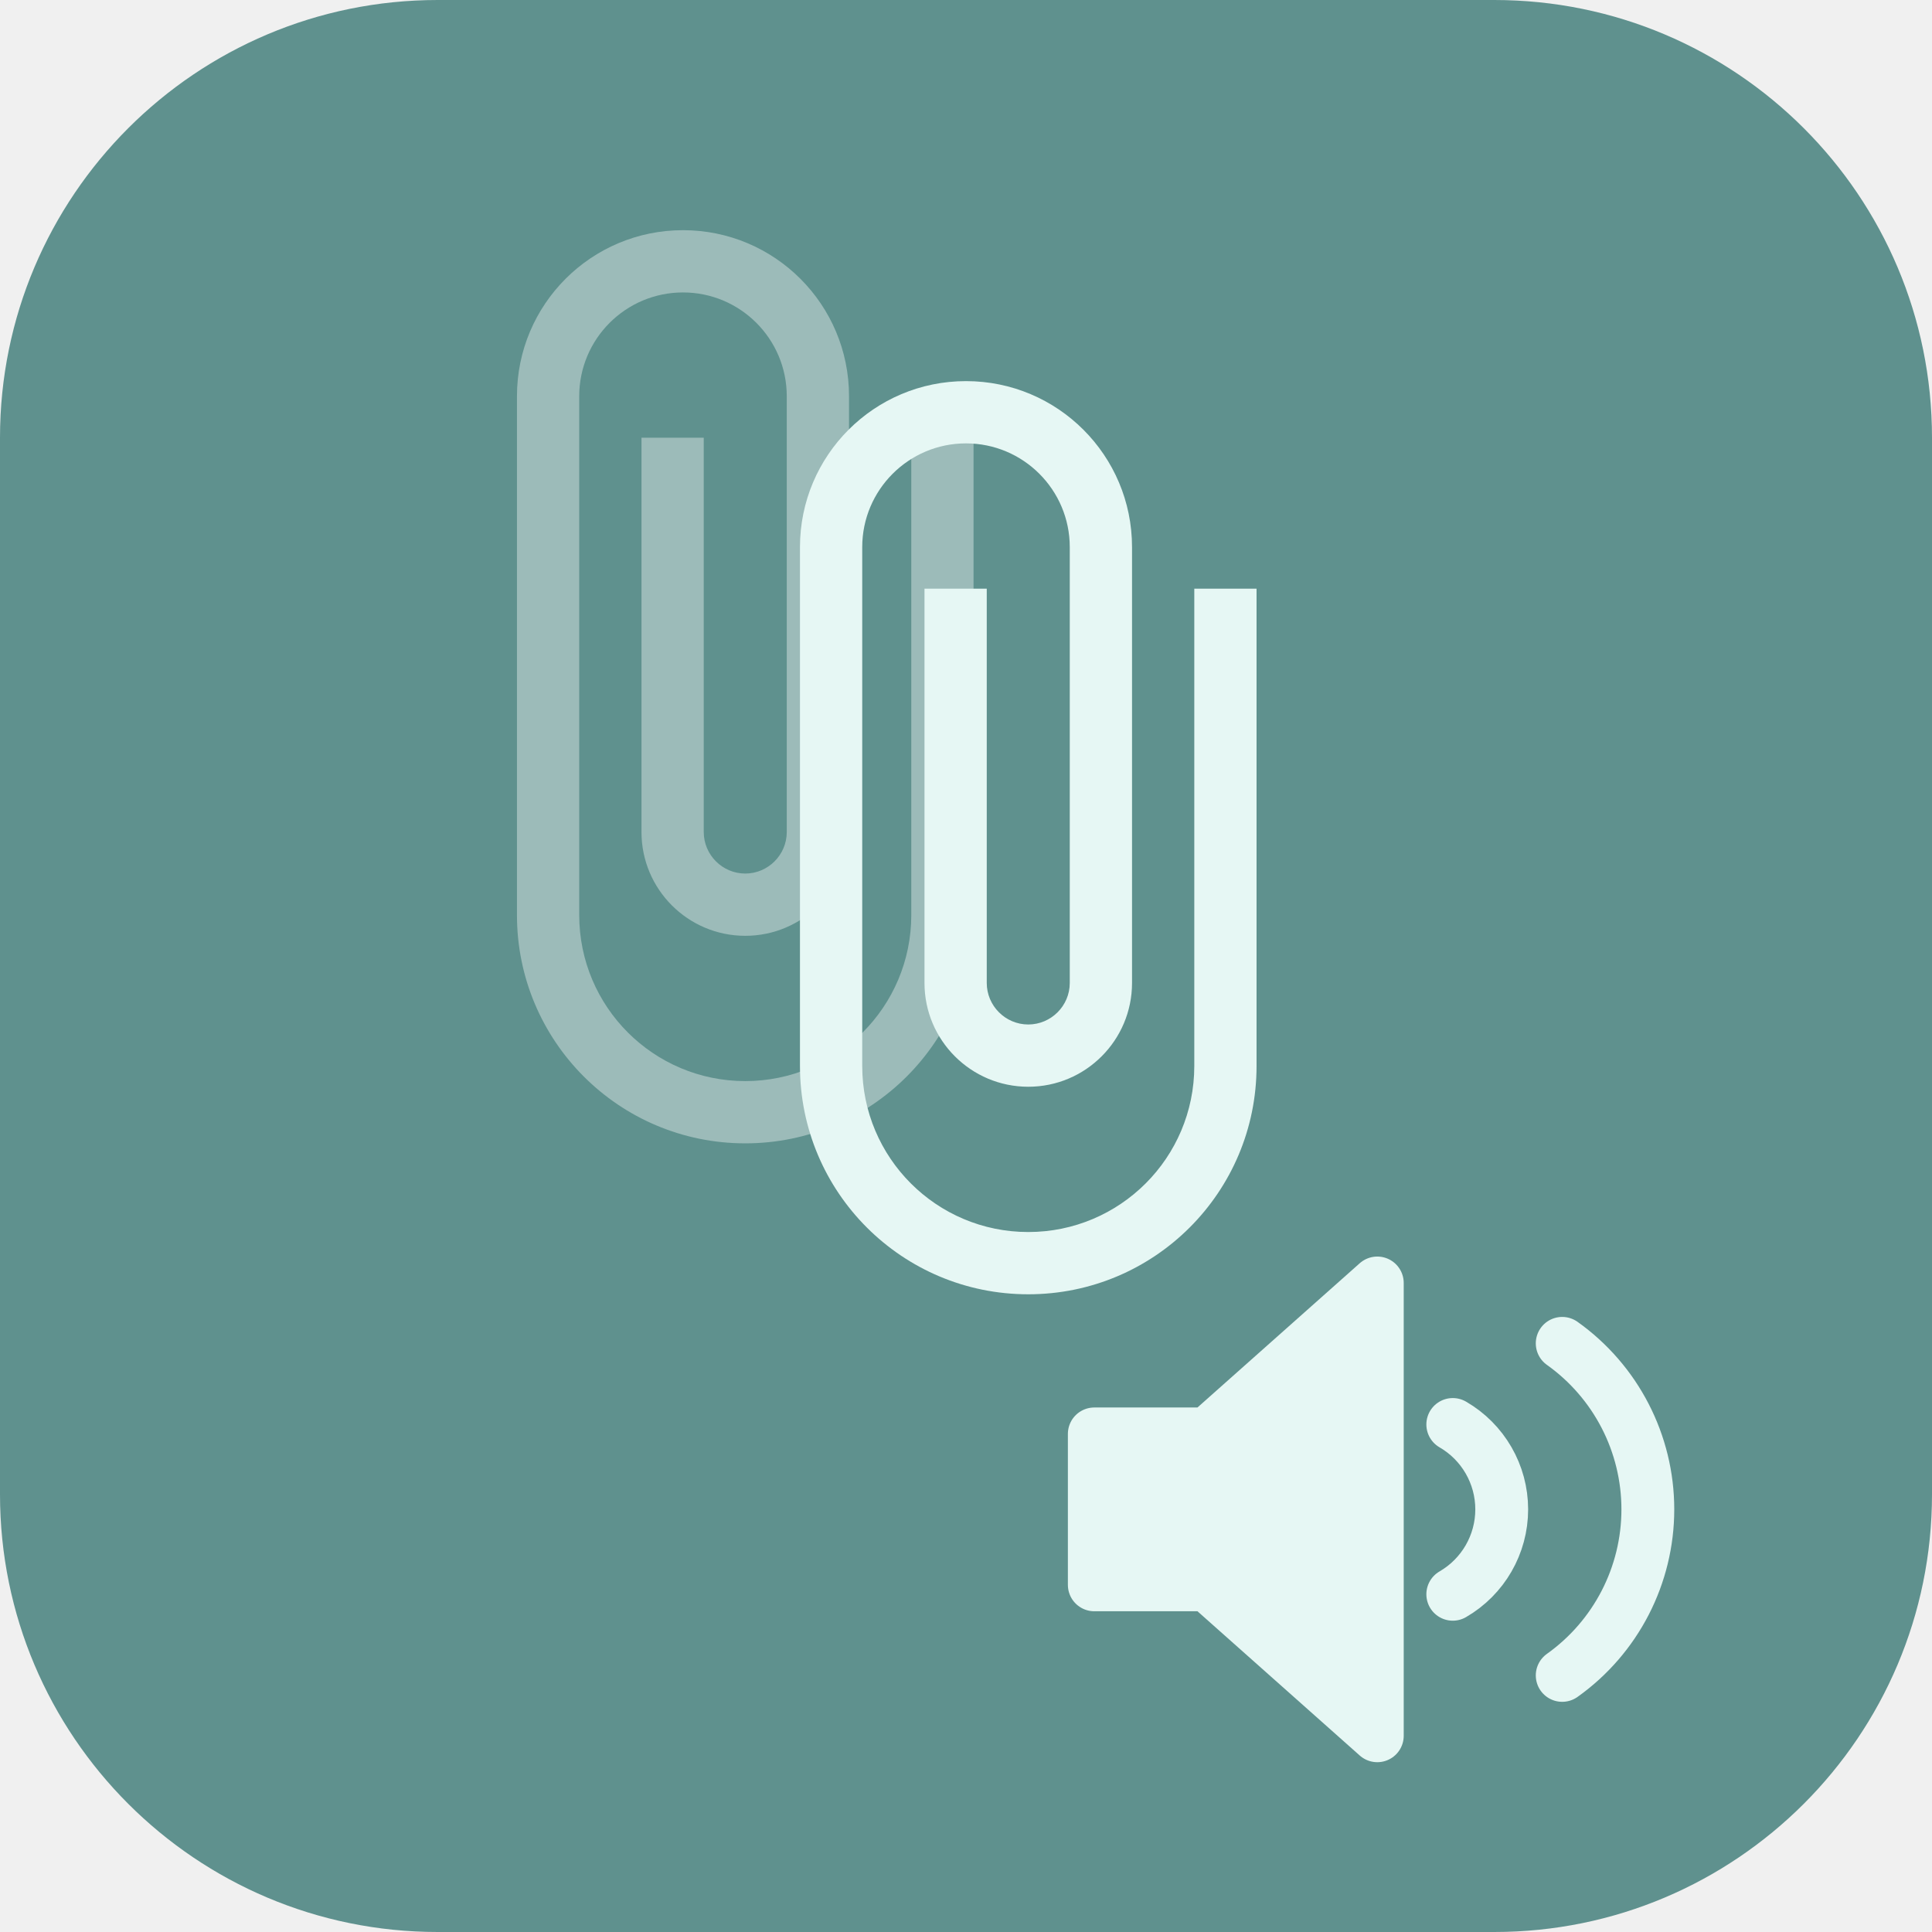
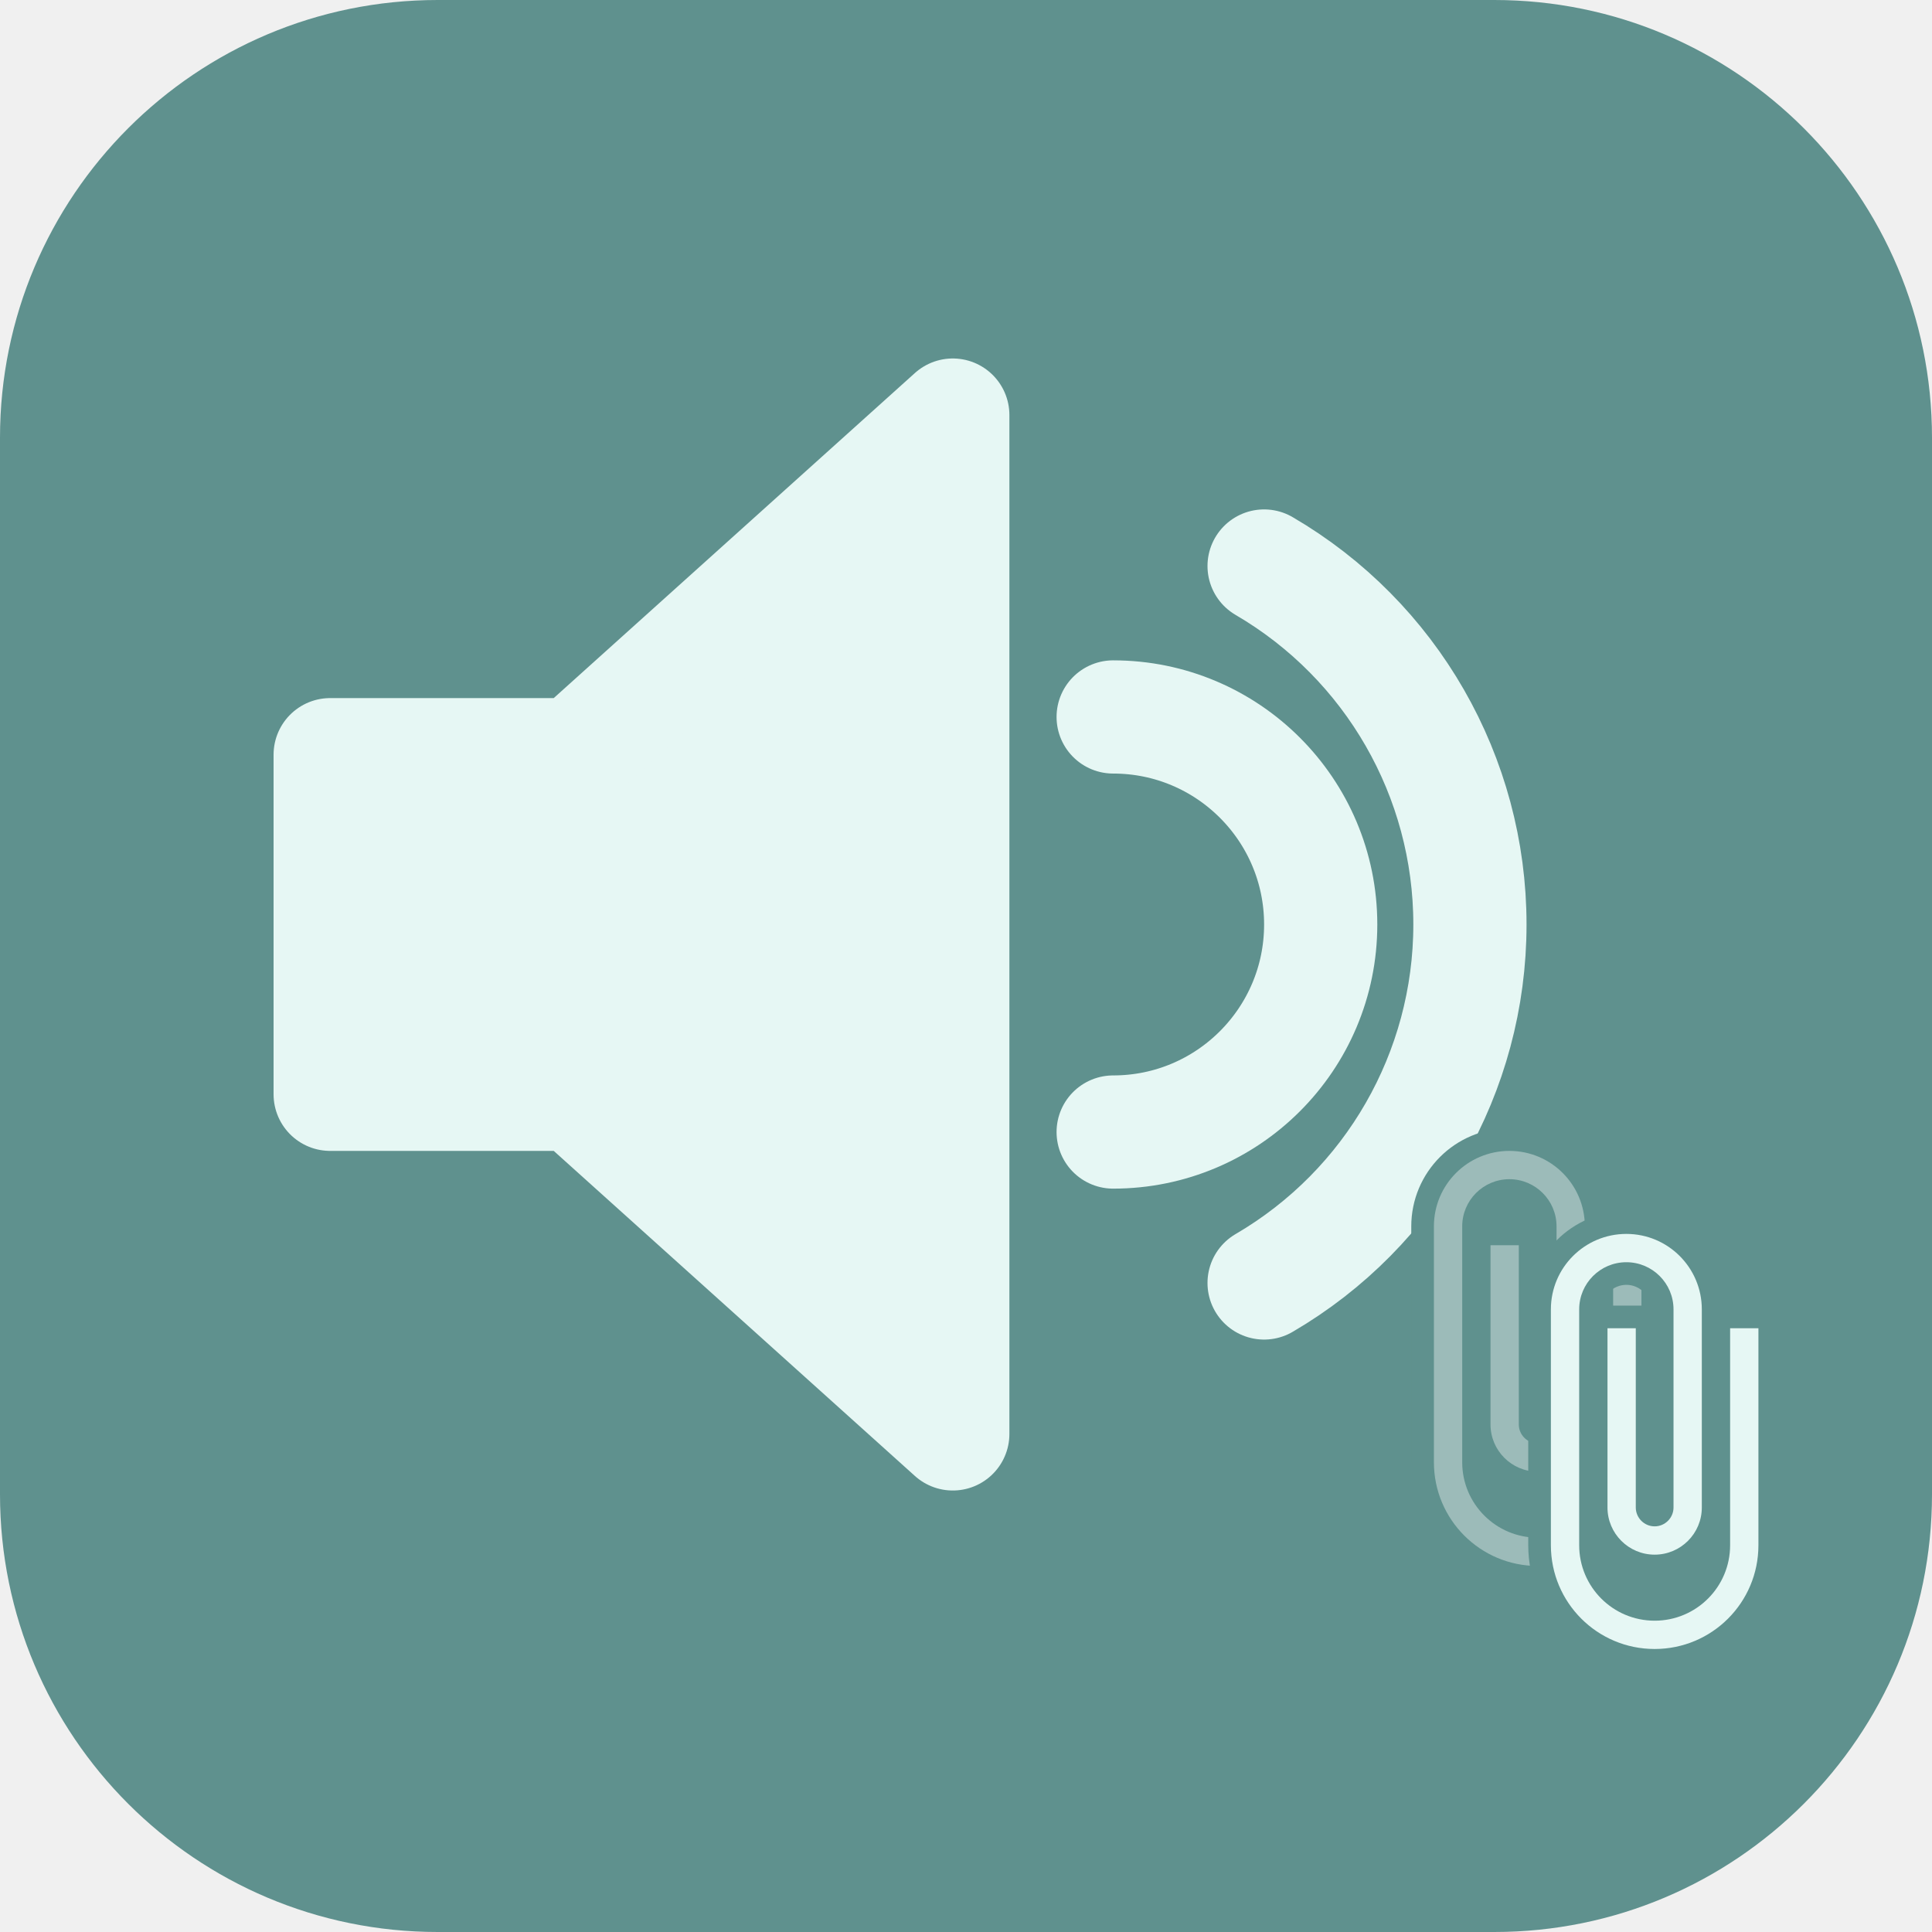
<svg xmlns="http://www.w3.org/2000/svg" viewBox="0 0 1024 1024" width="1024" height="1024">
  <rect x="0" y="0" width="1024" height="1024" rx="232" fill="#5f918e" />
-   <g transform="translate(120,100) scale(22)">
-     <path fill="#ffffff" fill-opacity="0.38" d="M16.5 6v11.5c0 2.21-1.79 4-4 4s-4-1.79-4-4V5c0-1.38 1.12-2.5 2.5-2.5s2.5 1.12 2.5 2.5v10.5c0 .55-.45 1-1 1s-1-.45-1-1V6H10v9.5c0 1.38 1.12 2.5 2.5 2.5s2.5-1.12 2.5-2.5V5c0-2.21-1.79-4-4-4S7 2.79 7 5v12.5c0 3.04 2.46 5.5 5.5 5.5s5.5-2.46 5.5-5.5V6h-1.5z" />
+   <g fill="none" stroke="#e6f7f4" stroke-width="60" stroke-linecap="round" stroke-linejoin="round">
+     <path d="M175 400 h130 l200 -180 v540 l-200 -180 h-130 z" fill="#e6f7f4" />
+     <path d="M590 380 a110 110 0 0 1 0 220" />
+     <path d="M670 300 a220 220 0 0 1 0 380" />
  </g>
-   <g transform="translate(270,180) scale(22)">
-     <path fill="#e6f7f4" d="M16.5 6v11.5c0 2.21-1.79 4-4 4s-4-1.79-4-4V5c0-1.38 1.12-2.5 2.5-2.5s2.5 1.12 2.5 2.5v10.5c0 .55-.45 1-1 1s-1-.45-1-1V6H10v9.5c0 1.38 1.12 2.5 2.5 2.5s2.5-1.12 2.5-2.5V5c0-2.21-1.79-4-4-4S7 2.79 7 5v12.5c0 3.04 2.46 5.5 5.5 5.5s5.5-2.46 5.5-5.5V6h-1.5z" />
+   <g transform="translate(690,600) scale(10)">
+     <path fill="#ffffff" fill-opacity="0.38" stroke="#5f918e" stroke-width="2.4" paint-order="stroke" d="M16.5 6v11.5c0 2.21-1.79 4-4 4s-4-1.79-4-4V5c0-1.38 1.12-2.5 2.5-2.5s2.5 1.12 2.5 2.5v10.5c0 .55-.45 1-1 1s-1-.45-1-1V6H10v9.5c0 1.38 1.12 2.5 2.5 2.5s2.5-1.12 2.5-2.5V5c0-2.21-1.79-4-4-4S7 2.79 7 5v12.5c0 3.04 2.46 5.5 5.5 5.5s5.5-2.46 5.5-5.5V6h-1.5z" />
  </g>
-   <g stroke="#5f918e" stroke-width="70" stroke-linecap="round" stroke-linejoin="round" fill="none">
-     <path d="M580 760 h60 l90 -80 v240 l-90 -80 h-60 z" />
-     <path d="M770 755 a52 52 0 0 1 0 90" />
-     <path d="M828 712 a108 108 0 0 1 0 176" />
-   </g>
-   <g fill="none" stroke="#e6f7f4" stroke-width="28" stroke-linecap="round" stroke-linejoin="round">
-     <path d="M580 760 h60 l90 -80 v240 l-90 -80 h-60 z" fill="#e6f7f4" />
-     <path d="M770 755 a52 52 0 0 1 0 90" />
-     <path d="M828 712 a108 108 0 0 1 0 176" />
+   <g transform="translate(752,644) scale(10)">
+     <path fill="#e6f7f4" stroke="#5f918e" stroke-width="2.4" paint-order="stroke" d="M16.5 6v11.5c0 2.21-1.79 4-4 4s-4-1.79-4-4V5c0-1.38 1.12-2.5 2.5-2.5s2.5 1.12 2.5 2.5v10.5c0 .55-.45 1-1 1s-1-.45-1-1V6H10v9.5c0 1.38 1.12 2.5 2.5 2.5s2.5-1.12 2.5-2.5V5c0-2.21-1.79-4-4-4S7 2.79 7 5v12.5c0 3.04 2.46 5.5 5.5 5.5s5.5-2.46 5.5-5.5V6h-1.5z" />
  </g>
</svg>
